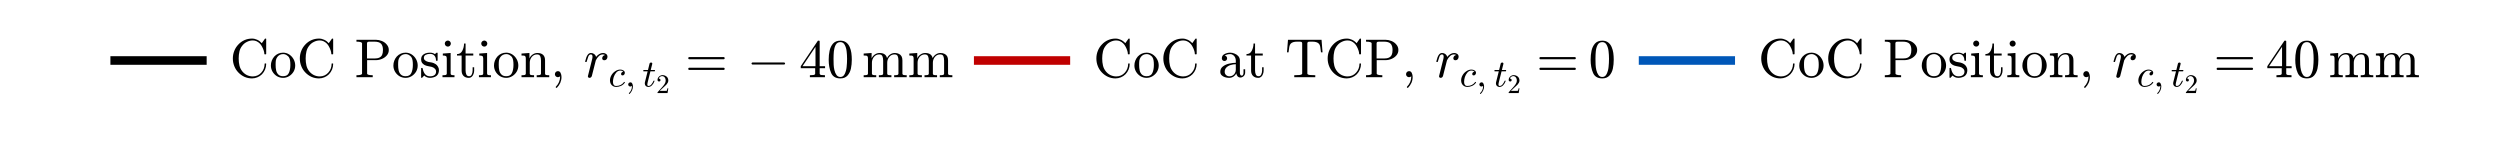
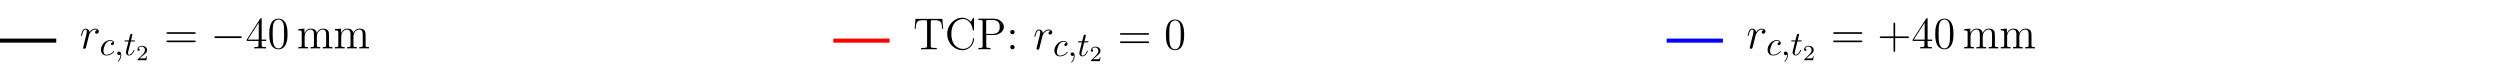
- <svg xmlns="http://www.w3.org/2000/svg" xmlns:xlink="http://www.w3.org/1999/xlink" width="355pt" height="21.4pt" viewBox="0 0 355 21.4">
+ <svg xmlns="http://www.w3.org/2000/svg" xmlns:xlink="http://www.w3.org/1999/xlink" width="799.991" height="26" viewBox="0 0 799.991 26">
  <defs>
    <g>
      <g id="glyph-0-0">
-         <path d="M 1.781 -0.828 C 1.957 -0.609 2.176 -0.43 2.438 -0.297 C 2.707 -0.172 2.984 -0.109 3.266 -0.109 C 3.504 -0.109 3.727 -0.156 3.938 -0.25 C 4.145 -0.344 4.32 -0.473 4.469 -0.641 C 4.625 -0.805 4.742 -1 4.828 -1.219 C 4.91 -1.438 4.953 -1.664 4.953 -1.906 C 4.953 -1.938 4.973 -1.953 5.016 -1.953 L 5.109 -1.953 C 5.148 -1.953 5.172 -1.93 5.172 -1.891 C 5.172 -1.617 5.117 -1.352 5.016 -1.094 C 4.91 -0.844 4.766 -0.617 4.578 -0.422 C 4.391 -0.234 4.172 -0.086 3.922 0.016 C 3.672 0.117 3.414 0.172 3.156 0.172 C 2.781 0.172 2.426 0.098 2.094 -0.047 C 1.758 -0.203 1.469 -0.41 1.219 -0.672 C 0.969 -0.93 0.773 -1.234 0.641 -1.578 C 0.504 -1.922 0.438 -2.281 0.438 -2.656 C 0.438 -3.031 0.504 -3.391 0.641 -3.734 C 0.773 -4.078 0.969 -4.379 1.219 -4.641 C 1.469 -4.91 1.758 -5.117 2.094 -5.266 C 2.426 -5.41 2.781 -5.484 3.156 -5.484 C 3.414 -5.484 3.664 -5.426 3.906 -5.312 C 4.156 -5.195 4.367 -5.035 4.547 -4.828 L 5 -5.469 C 5.031 -5.477 5.051 -5.484 5.062 -5.484 L 5.109 -5.484 C 5.129 -5.484 5.145 -5.477 5.156 -5.469 C 5.164 -5.457 5.172 -5.441 5.172 -5.422 L 5.172 -3.328 C 5.172 -3.273 5.148 -3.25 5.109 -3.25 L 4.969 -3.25 C 4.926 -3.25 4.906 -3.273 4.906 -3.328 C 4.906 -3.473 4.875 -3.633 4.812 -3.812 C 4.75 -4 4.672 -4.176 4.578 -4.344 C 4.492 -4.508 4.391 -4.656 4.266 -4.781 C 3.973 -5.07 3.641 -5.219 3.266 -5.219 C 2.973 -5.219 2.695 -5.148 2.438 -5.016 C 2.176 -4.891 1.957 -4.711 1.781 -4.484 C 1.582 -4.242 1.445 -3.969 1.375 -3.656 C 1.301 -3.344 1.266 -3.008 1.266 -2.656 C 1.266 -2.301 1.301 -1.969 1.375 -1.656 C 1.445 -1.352 1.582 -1.078 1.781 -0.828 Z M 1.781 -0.828 " />
-       </g>
-       <g id="glyph-0-1">
-         <path d="M 1.953 0.094 C 1.641 0.094 1.348 0.016 1.078 -0.141 C 0.816 -0.305 0.609 -0.52 0.453 -0.781 C 0.297 -1.051 0.219 -1.344 0.219 -1.656 C 0.219 -1.895 0.258 -2.125 0.344 -2.344 C 0.426 -2.562 0.547 -2.758 0.703 -2.938 C 0.867 -3.113 1.055 -3.25 1.266 -3.344 C 1.473 -3.438 1.703 -3.484 1.953 -3.484 C 2.266 -3.484 2.551 -3.398 2.812 -3.234 C 3.07 -3.066 3.281 -2.844 3.438 -2.562 C 3.594 -2.281 3.672 -1.977 3.672 -1.656 C 3.672 -1.344 3.594 -1.051 3.438 -0.781 C 3.281 -0.52 3.066 -0.305 2.797 -0.141 C 2.535 0.016 2.254 0.094 1.953 0.094 Z M 1.953 -0.141 C 2.359 -0.141 2.629 -0.289 2.766 -0.594 C 2.91 -0.895 2.984 -1.281 2.984 -1.75 C 2.984 -2.008 2.969 -2.223 2.938 -2.391 C 2.914 -2.555 2.859 -2.711 2.766 -2.859 C 2.703 -2.941 2.625 -3.016 2.531 -3.078 C 2.445 -3.148 2.352 -3.203 2.25 -3.234 C 2.156 -3.266 2.055 -3.281 1.953 -3.281 C 1.785 -3.281 1.629 -3.242 1.484 -3.172 C 1.336 -3.098 1.219 -2.992 1.125 -2.859 C 1.02 -2.711 0.953 -2.551 0.922 -2.375 C 0.898 -2.195 0.891 -1.988 0.891 -1.75 C 0.891 -1.457 0.914 -1.191 0.969 -0.953 C 1.02 -0.723 1.125 -0.531 1.281 -0.375 C 1.438 -0.219 1.66 -0.141 1.953 -0.141 Z M 1.953 -0.141 " />
-       </g>
-       <g id="glyph-0-2">
- </g>
-       <g id="glyph-0-3">
-         <path d="M 0.266 0 L 0.266 -0.281 C 0.797 -0.281 1.062 -0.359 1.062 -0.516 L 1.062 -4.797 C 1.062 -4.961 0.797 -5.047 0.266 -5.047 L 0.266 -5.312 L 3.031 -5.312 C 3.312 -5.312 3.594 -5.254 3.875 -5.141 C 4.164 -5.023 4.398 -4.852 4.578 -4.625 C 4.766 -4.406 4.859 -4.148 4.859 -3.859 C 4.859 -3.566 4.766 -3.312 4.578 -3.094 C 4.391 -2.875 4.156 -2.707 3.875 -2.594 C 3.594 -2.477 3.312 -2.422 3.031 -2.422 L 1.781 -2.422 L 1.781 -0.516 C 1.781 -0.359 2.047 -0.281 2.578 -0.281 L 2.578 0 Z M 1.766 -2.656 L 2.812 -2.656 C 3.102 -2.656 3.336 -2.695 3.516 -2.781 C 3.691 -2.863 3.82 -2.988 3.906 -3.156 C 3.988 -3.332 4.031 -3.566 4.031 -3.859 C 4.031 -4.273 3.938 -4.578 3.75 -4.766 C 3.562 -4.953 3.25 -5.047 2.812 -5.047 L 2.156 -5.047 C 2.062 -5.047 1.988 -5.039 1.938 -5.031 C 1.883 -5.02 1.844 -4.992 1.812 -4.953 C 1.781 -4.922 1.766 -4.867 1.766 -4.797 Z M 1.766 -2.656 " />
-       </g>
-       <g id="glyph-0-4">
-         <path d="M 0.266 0.016 L 0.266 -1.25 C 0.266 -1.289 0.285 -1.312 0.328 -1.312 L 0.422 -1.312 C 0.453 -1.312 0.473 -1.289 0.484 -1.25 C 0.629 -0.5 0.977 -0.125 1.531 -0.125 C 1.781 -0.125 1.984 -0.176 2.141 -0.281 C 2.305 -0.395 2.391 -0.566 2.391 -0.797 C 2.391 -0.961 2.328 -1.102 2.203 -1.219 C 2.078 -1.344 1.926 -1.426 1.75 -1.469 L 1.219 -1.578 C 1.051 -1.609 0.895 -1.66 0.75 -1.734 C 0.602 -1.816 0.484 -1.922 0.391 -2.047 C 0.305 -2.18 0.266 -2.336 0.266 -2.516 C 0.266 -2.742 0.32 -2.93 0.438 -3.078 C 0.562 -3.223 0.719 -3.328 0.906 -3.391 C 1.102 -3.453 1.312 -3.484 1.531 -3.484 C 1.801 -3.484 2.031 -3.414 2.219 -3.281 L 2.453 -3.469 C 2.453 -3.477 2.461 -3.484 2.484 -3.484 L 2.547 -3.484 C 2.555 -3.484 2.566 -3.477 2.578 -3.469 C 2.598 -3.457 2.609 -3.441 2.609 -3.422 L 2.609 -2.406 C 2.609 -2.352 2.586 -2.328 2.547 -2.328 L 2.453 -2.328 C 2.398 -2.328 2.375 -2.352 2.375 -2.406 C 2.375 -2.676 2.301 -2.895 2.156 -3.062 C 2.008 -3.227 1.801 -3.312 1.531 -3.312 C 1.289 -3.312 1.082 -3.266 0.906 -3.172 C 0.738 -3.086 0.656 -2.941 0.656 -2.734 C 0.656 -2.586 0.719 -2.469 0.844 -2.375 C 0.969 -2.281 1.113 -2.211 1.281 -2.172 L 1.812 -2.078 C 1.988 -2.035 2.148 -1.969 2.297 -1.875 C 2.453 -1.781 2.57 -1.656 2.656 -1.5 C 2.75 -1.352 2.797 -1.191 2.797 -1.016 C 2.797 -0.828 2.766 -0.66 2.703 -0.516 C 2.641 -0.379 2.551 -0.266 2.438 -0.172 C 2.32 -0.086 2.188 -0.023 2.031 0.016 C 1.875 0.066 1.707 0.094 1.531 0.094 C 1.207 0.094 0.93 -0.016 0.703 -0.234 L 0.422 0.062 C 0.422 0.082 0.406 0.094 0.375 0.094 L 0.328 0.094 C 0.285 0.094 0.266 0.066 0.266 0.016 Z M 0.266 0.016 " />
-       </g>
-       <g id="glyph-0-5">
-         <path d="M 0.234 0 L 0.234 -0.281 C 0.41 -0.281 0.555 -0.289 0.672 -0.312 C 0.785 -0.344 0.844 -0.41 0.844 -0.516 L 0.844 -2.641 C 0.844 -2.836 0.801 -2.957 0.719 -3 C 0.645 -3.051 0.5 -3.078 0.281 -3.078 L 0.281 -3.359 L 1.391 -3.438 L 1.391 -0.516 C 1.391 -0.41 1.438 -0.344 1.531 -0.312 C 1.633 -0.289 1.77 -0.281 1.938 -0.281 L 1.938 0 Z M 0.562 -4.781 C 0.562 -4.895 0.602 -4.992 0.688 -5.078 C 0.781 -5.16 0.883 -5.203 1 -5.203 C 1.07 -5.203 1.141 -5.18 1.203 -5.141 C 1.273 -5.109 1.328 -5.055 1.359 -4.984 C 1.398 -4.922 1.422 -4.852 1.422 -4.781 C 1.422 -4.664 1.379 -4.562 1.297 -4.469 C 1.211 -4.383 1.113 -4.344 1 -4.344 C 0.883 -4.344 0.781 -4.383 0.688 -4.469 C 0.602 -4.562 0.562 -4.664 0.562 -4.781 Z M 0.562 -4.781 " />
-       </g>
-       <g id="glyph-0-6">
-         <path d="M 0.797 -0.938 L 0.797 -3.078 L 0.141 -3.078 L 0.141 -3.281 C 0.484 -3.281 0.734 -3.438 0.891 -3.75 C 1.055 -4.07 1.141 -4.414 1.141 -4.781 L 1.359 -4.781 L 1.359 -3.359 L 2.453 -3.359 L 2.453 -3.078 L 1.359 -3.078 L 1.359 -0.953 C 1.359 -0.734 1.395 -0.539 1.469 -0.375 C 1.539 -0.219 1.672 -0.141 1.859 -0.141 C 2.035 -0.141 2.16 -0.223 2.234 -0.391 C 2.316 -0.566 2.359 -0.754 2.359 -0.953 L 2.359 -1.406 L 2.578 -1.406 L 2.578 -0.938 C 2.578 -0.77 2.547 -0.609 2.484 -0.453 C 2.43 -0.297 2.348 -0.164 2.234 -0.062 C 2.117 0.039 1.977 0.094 1.812 0.094 C 1.5 0.094 1.25 0 1.062 -0.188 C 0.883 -0.375 0.797 -0.625 0.797 -0.938 Z M 0.797 -0.938 " />
-       </g>
-       <g id="glyph-0-7">
-         <path d="M 0.234 0 L 0.234 -0.281 C 0.41 -0.281 0.555 -0.289 0.672 -0.312 C 0.785 -0.344 0.844 -0.41 0.844 -0.516 L 0.844 -2.641 C 0.844 -2.785 0.82 -2.891 0.781 -2.953 C 0.738 -3.016 0.676 -3.051 0.594 -3.062 C 0.52 -3.07 0.398 -3.078 0.234 -3.078 L 0.234 -3.359 L 1.359 -3.438 L 1.359 -2.672 C 1.461 -2.898 1.613 -3.082 1.812 -3.219 C 2.02 -3.363 2.242 -3.438 2.484 -3.438 C 2.848 -3.438 3.117 -3.348 3.297 -3.172 C 3.484 -3.004 3.578 -2.742 3.578 -2.391 L 3.578 -0.516 C 3.578 -0.41 3.629 -0.344 3.734 -0.312 C 3.848 -0.289 3.992 -0.281 4.172 -0.281 L 4.172 0 L 2.391 0 L 2.391 -0.281 C 2.566 -0.281 2.711 -0.289 2.828 -0.312 C 2.941 -0.344 3 -0.41 3 -0.516 L 3 -2.359 C 3 -2.617 2.961 -2.828 2.891 -2.984 C 2.816 -3.148 2.664 -3.234 2.438 -3.234 C 2.133 -3.234 1.883 -3.113 1.688 -2.875 C 1.5 -2.633 1.406 -2.363 1.406 -2.062 L 1.406 -0.516 C 1.406 -0.41 1.461 -0.344 1.578 -0.312 C 1.691 -0.289 1.836 -0.281 2.016 -0.281 L 2.016 0 Z M 0.234 0 " />
-       </g>
-       <g id="glyph-0-8">
-         <path d="M 0.766 1.406 C 0.766 1.383 0.773 1.363 0.797 1.344 C 0.984 1.156 1.129 0.941 1.234 0.703 C 1.336 0.473 1.391 0.227 1.391 -0.031 L 1.391 -0.125 C 1.305 -0.039 1.203 0 1.078 0 C 0.961 0 0.863 -0.039 0.781 -0.125 C 0.695 -0.207 0.656 -0.305 0.656 -0.422 C 0.656 -0.547 0.695 -0.648 0.781 -0.734 C 0.863 -0.816 0.961 -0.859 1.078 -0.859 C 1.266 -0.859 1.395 -0.77 1.469 -0.594 C 1.551 -0.426 1.594 -0.238 1.594 -0.031 C 1.594 0.258 1.535 0.535 1.422 0.797 C 1.305 1.055 1.145 1.289 0.938 1.5 C 0.914 1.508 0.898 1.516 0.891 1.516 C 0.859 1.516 0.828 1.5 0.797 1.469 C 0.773 1.445 0.766 1.426 0.766 1.406 Z M 0.766 1.406 " />
-       </g>
-       <g id="glyph-0-9">
-         <path d="M 0.578 -1.031 C 0.535 -1.031 0.5 -1.047 0.469 -1.078 C 0.445 -1.109 0.438 -1.145 0.438 -1.188 C 0.438 -1.227 0.445 -1.266 0.469 -1.297 C 0.5 -1.328 0.535 -1.344 0.578 -1.344 L 5.469 -1.344 C 5.508 -1.344 5.539 -1.328 5.562 -1.297 C 5.594 -1.266 5.609 -1.227 5.609 -1.188 C 5.609 -1.145 5.594 -1.109 5.562 -1.078 C 5.539 -1.047 5.508 -1.031 5.469 -1.031 Z M 0.578 -2.547 C 0.535 -2.547 0.5 -2.562 0.469 -2.594 C 0.445 -2.625 0.438 -2.66 0.438 -2.703 C 0.438 -2.742 0.445 -2.781 0.469 -2.812 C 0.5 -2.844 0.535 -2.859 0.578 -2.859 L 5.469 -2.859 C 5.508 -2.859 5.539 -2.844 5.562 -2.812 C 5.594 -2.781 5.609 -2.742 5.609 -2.703 C 5.609 -2.66 5.594 -2.625 5.562 -2.594 C 5.539 -2.562 5.508 -2.547 5.469 -2.547 Z M 0.578 -2.547 " />
-       </g>
-       <g id="glyph-0-10">
-         <path d="M 0.219 -1.281 L 0.219 -1.562 L 2.625 -5.141 C 2.633 -5.172 2.66 -5.188 2.703 -5.188 L 2.812 -5.188 C 2.875 -5.188 2.906 -5.156 2.906 -5.094 L 2.906 -1.562 L 3.672 -1.562 L 3.672 -1.281 L 2.906 -1.281 L 2.906 -0.516 C 2.906 -0.41 2.977 -0.344 3.125 -0.312 C 3.281 -0.289 3.457 -0.281 3.656 -0.281 L 3.656 0 L 1.516 0 L 1.516 -0.281 C 1.711 -0.281 1.883 -0.289 2.031 -0.312 C 2.188 -0.344 2.266 -0.41 2.266 -0.516 L 2.266 -1.281 Z M 0.469 -1.562 L 2.312 -1.562 L 2.312 -4.312 Z M 0.469 -1.562 " />
-       </g>
-       <g id="glyph-0-11">
-         <path d="M 1.953 0.172 C 1.305 0.172 0.867 -0.086 0.641 -0.609 C 0.41 -1.129 0.297 -1.754 0.297 -2.484 C 0.297 -2.93 0.336 -3.352 0.422 -3.75 C 0.504 -4.145 0.664 -4.484 0.906 -4.766 C 1.156 -5.047 1.504 -5.188 1.953 -5.188 C 2.285 -5.188 2.562 -5.102 2.781 -4.938 C 3 -4.77 3.164 -4.551 3.281 -4.281 C 3.395 -4.02 3.473 -3.738 3.516 -3.438 C 3.555 -3.133 3.578 -2.816 3.578 -2.484 C 3.578 -2.035 3.535 -1.613 3.453 -1.219 C 3.367 -0.832 3.207 -0.504 2.969 -0.234 C 2.727 0.035 2.391 0.172 1.953 0.172 Z M 1.953 -0.031 C 2.234 -0.031 2.441 -0.176 2.578 -0.469 C 2.723 -0.77 2.812 -1.098 2.844 -1.453 C 2.883 -1.816 2.906 -2.203 2.906 -2.609 C 2.906 -2.992 2.883 -3.348 2.844 -3.672 C 2.812 -4.004 2.723 -4.305 2.578 -4.578 C 2.441 -4.848 2.234 -4.984 1.953 -4.984 C 1.648 -4.984 1.426 -4.848 1.281 -4.578 C 1.145 -4.305 1.062 -4.004 1.031 -3.672 C 1 -3.348 0.984 -2.992 0.984 -2.609 C 0.984 -2.316 0.988 -2.039 1 -1.781 C 1.008 -1.531 1.047 -1.27 1.109 -1 C 1.172 -0.727 1.27 -0.5 1.406 -0.312 C 1.539 -0.125 1.723 -0.031 1.953 -0.031 Z M 1.953 -0.031 " />
-       </g>
-       <g id="glyph-0-12">
-         <path d="M 0.234 0 L 0.234 -0.281 C 0.41 -0.281 0.555 -0.289 0.672 -0.312 C 0.785 -0.344 0.844 -0.41 0.844 -0.516 L 0.844 -2.641 C 0.844 -2.785 0.82 -2.891 0.781 -2.953 C 0.738 -3.016 0.676 -3.051 0.594 -3.062 C 0.52 -3.07 0.398 -3.078 0.234 -3.078 L 0.234 -3.359 L 1.359 -3.438 L 1.359 -2.672 C 1.461 -2.898 1.613 -3.082 1.812 -3.219 C 2.02 -3.363 2.242 -3.438 2.484 -3.438 C 3.086 -3.438 3.441 -3.191 3.547 -2.703 C 3.648 -2.922 3.801 -3.098 4 -3.234 C 4.195 -3.367 4.414 -3.438 4.656 -3.438 C 4.883 -3.438 5.078 -3.395 5.234 -3.312 C 5.398 -3.238 5.523 -3.125 5.609 -2.969 C 5.691 -2.82 5.734 -2.629 5.734 -2.391 L 5.734 -0.516 C 5.734 -0.41 5.789 -0.344 5.906 -0.312 C 6.02 -0.289 6.164 -0.281 6.344 -0.281 L 6.344 0 L 4.562 0 L 4.562 -0.281 C 4.738 -0.281 4.883 -0.289 5 -0.312 C 5.113 -0.344 5.172 -0.41 5.172 -0.516 L 5.172 -2.359 C 5.172 -2.629 5.133 -2.844 5.062 -3 C 4.988 -3.156 4.836 -3.234 4.609 -3.234 C 4.305 -3.234 4.055 -3.113 3.859 -2.875 C 3.672 -2.633 3.578 -2.363 3.578 -2.062 L 3.578 -0.516 C 3.578 -0.41 3.629 -0.344 3.734 -0.312 C 3.848 -0.289 3.992 -0.281 4.172 -0.281 L 4.172 0 L 2.391 0 L 2.391 -0.281 C 2.566 -0.281 2.711 -0.289 2.828 -0.312 C 2.941 -0.344 3 -0.41 3 -0.516 L 3 -2.359 C 3 -2.617 2.961 -2.828 2.891 -2.984 C 2.816 -3.148 2.664 -3.234 2.438 -3.234 C 2.133 -3.234 1.883 -3.113 1.688 -2.875 C 1.5 -2.633 1.406 -2.363 1.406 -2.062 L 1.406 -0.516 C 1.406 -0.41 1.461 -0.344 1.578 -0.312 C 1.691 -0.289 1.836 -0.281 2.016 -0.281 L 2.016 0 Z M 0.234 0 " />
-       </g>
-       <g id="glyph-0-13">
-         <path d="M 0.312 -0.766 C 0.312 -1.078 0.43 -1.328 0.672 -1.516 C 0.922 -1.711 1.211 -1.848 1.547 -1.922 C 1.891 -2.004 2.211 -2.047 2.516 -2.047 L 2.516 -2.359 C 2.516 -2.516 2.484 -2.66 2.422 -2.797 C 2.359 -2.941 2.266 -3.055 2.141 -3.141 C 2.016 -3.234 1.879 -3.281 1.734 -3.281 C 1.391 -3.281 1.125 -3.203 0.938 -3.047 C 1.039 -3.047 1.125 -3.008 1.188 -2.938 C 1.25 -2.863 1.281 -2.773 1.281 -2.672 C 1.281 -2.566 1.242 -2.477 1.172 -2.406 C 1.098 -2.332 1.008 -2.297 0.906 -2.297 C 0.801 -2.297 0.711 -2.332 0.641 -2.406 C 0.566 -2.477 0.531 -2.566 0.531 -2.672 C 0.531 -2.953 0.656 -3.156 0.906 -3.281 C 1.156 -3.414 1.43 -3.484 1.734 -3.484 C 1.941 -3.484 2.148 -3.438 2.359 -3.344 C 2.578 -3.258 2.754 -3.133 2.891 -2.969 C 3.023 -2.801 3.094 -2.602 3.094 -2.375 L 3.094 -0.625 C 3.094 -0.531 3.113 -0.438 3.156 -0.344 C 3.195 -0.258 3.266 -0.219 3.359 -0.219 C 3.441 -0.219 3.504 -0.258 3.547 -0.344 C 3.586 -0.438 3.609 -0.531 3.609 -0.625 L 3.609 -1.125 L 3.844 -1.125 L 3.844 -0.625 C 3.844 -0.508 3.812 -0.398 3.75 -0.297 C 3.688 -0.191 3.602 -0.109 3.5 -0.047 C 3.395 0.016 3.285 0.047 3.172 0.047 C 3.016 0.047 2.879 -0.008 2.766 -0.125 C 2.66 -0.25 2.602 -0.391 2.594 -0.547 C 2.5 -0.359 2.359 -0.203 2.172 -0.078 C 1.984 0.035 1.781 0.094 1.562 0.094 C 1.363 0.094 1.164 0.062 0.969 0 C 0.781 -0.062 0.625 -0.156 0.5 -0.281 C 0.375 -0.406 0.312 -0.566 0.312 -0.766 Z M 0.938 -0.766 C 0.938 -0.578 1.004 -0.422 1.141 -0.297 C 1.273 -0.18 1.438 -0.125 1.625 -0.125 C 1.789 -0.125 1.941 -0.164 2.078 -0.25 C 2.211 -0.332 2.316 -0.441 2.391 -0.578 C 2.473 -0.723 2.516 -0.879 2.516 -1.047 L 2.516 -1.844 C 2.285 -1.844 2.047 -1.805 1.797 -1.734 C 1.547 -1.66 1.336 -1.539 1.172 -1.375 C 1.016 -1.207 0.938 -1.004 0.938 -0.766 Z M 0.938 -0.766 " />
-       </g>
-       <g id="glyph-0-14">
-         <path d="M 1.312 0 L 1.312 -0.281 C 1.57 -0.281 1.82 -0.289 2.062 -0.312 C 2.312 -0.344 2.438 -0.41 2.438 -0.516 L 2.438 -4.797 C 2.438 -4.91 2.406 -4.977 2.344 -5 C 2.281 -5.031 2.18 -5.047 2.047 -5.047 L 1.719 -5.047 C 1.289 -5.047 0.988 -4.953 0.812 -4.766 C 0.719 -4.672 0.648 -4.52 0.609 -4.312 C 0.566 -4.102 0.531 -3.844 0.5 -3.531 L 0.281 -3.531 L 0.422 -5.312 L 5.188 -5.312 L 5.328 -3.531 L 5.109 -3.531 C 5.078 -3.863 5.039 -4.129 5 -4.328 C 4.969 -4.523 4.898 -4.672 4.797 -4.766 C 4.617 -4.953 4.316 -5.047 3.891 -5.047 L 3.562 -5.047 C 3.469 -5.047 3.395 -5.039 3.344 -5.031 C 3.289 -5.02 3.25 -4.992 3.219 -4.953 C 3.188 -4.922 3.172 -4.867 3.172 -4.797 L 3.172 -0.516 C 3.172 -0.41 3.289 -0.344 3.531 -0.312 C 3.781 -0.289 4.035 -0.281 4.297 -0.281 L 4.297 0 Z M 1.312 0 " />
+         <path d="M 5.578 -5.859 C 5.141 -5.781 4.906 -5.469 4.906 -5.156 C 4.906 -4.812 5.172 -4.688 5.375 -4.688 C 5.781 -4.688 6.109 -5.031 6.109 -5.469 C 6.109 -5.922 5.672 -6.328 4.953 -6.328 C 4.375 -6.328 3.719 -6.062 3.109 -5.188 C 3.016 -5.953 2.438 -6.328 1.859 -6.328 C 1.312 -6.328 1.016 -5.891 0.844 -5.578 C 0.609 -5.062 0.391 -4.203 0.391 -4.125 C 0.391 -4.078 0.438 -4 0.547 -4 C 0.656 -4 0.672 -4.016 0.766 -4.344 C 0.969 -5.203 1.25 -6.031 1.828 -6.031 C 2.172 -6.031 2.266 -5.797 2.266 -5.375 C 2.266 -5.062 2.125 -4.5 2.016 -4.062 L 1.625 -2.516 C 1.562 -2.234 1.406 -1.594 1.328 -1.328 C 1.234 -0.969 1.078 -0.281 1.078 -0.219 C 1.078 -0.016 1.234 0.141 1.453 0.141 C 1.609 0.141 1.875 0.047 1.969 -0.25 C 2.016 -0.359 2.531 -2.531 2.625 -2.859 C 2.703 -3.172 2.781 -3.469 2.859 -3.781 C 2.906 -3.984 2.969 -4.219 3.016 -4.406 C 3.062 -4.531 3.438 -5.234 3.797 -5.547 C 3.969 -5.703 4.344 -6.031 4.938 -6.031 C 5.156 -6.031 5.391 -6 5.578 -5.859 Z M 5.578 -5.859 " />
      </g>
      <g id="glyph-1-0">
-         <path d="M 0.594 -0.141 C 0.594 -0.16 0.598 -0.18 0.609 -0.203 L 1.188 -2.516 C 1.227 -2.66 1.25 -2.789 1.25 -2.906 C 1.25 -3.125 1.172 -3.234 1.016 -3.234 C 0.859 -3.234 0.738 -3.133 0.656 -2.938 C 0.582 -2.75 0.504 -2.508 0.422 -2.219 C 0.422 -2.195 0.414 -2.18 0.406 -2.172 C 0.395 -2.16 0.379 -2.156 0.359 -2.156 L 0.281 -2.156 C 0.258 -2.156 0.238 -2.164 0.219 -2.188 C 0.207 -2.207 0.203 -2.223 0.203 -2.234 C 0.266 -2.461 0.32 -2.656 0.375 -2.812 C 0.426 -2.969 0.504 -3.109 0.609 -3.234 C 0.723 -3.367 0.863 -3.438 1.031 -3.438 C 1.207 -3.438 1.363 -3.383 1.5 -3.281 C 1.633 -3.176 1.719 -3.039 1.75 -2.875 C 1.883 -3.039 2.035 -3.176 2.203 -3.281 C 2.367 -3.383 2.551 -3.438 2.75 -3.438 C 2.914 -3.438 3.062 -3.391 3.188 -3.297 C 3.312 -3.203 3.375 -3.07 3.375 -2.906 C 3.375 -2.77 3.332 -2.648 3.25 -2.547 C 3.164 -2.453 3.055 -2.406 2.922 -2.406 C 2.836 -2.406 2.766 -2.43 2.703 -2.484 C 2.648 -2.535 2.625 -2.602 2.625 -2.688 C 2.625 -2.801 2.664 -2.906 2.75 -3 C 2.832 -3.094 2.93 -3.141 3.047 -3.141 C 2.961 -3.203 2.859 -3.234 2.734 -3.234 C 2.516 -3.234 2.32 -3.156 2.156 -3 C 1.988 -2.844 1.844 -2.641 1.719 -2.391 L 1.156 -0.172 C 1.133 -0.098 1.094 -0.035 1.031 0.016 C 0.977 0.066 0.91 0.094 0.828 0.094 C 0.766 0.094 0.707 0.07 0.656 0.031 C 0.613 -0.008 0.594 -0.066 0.594 -0.141 Z M 0.594 -0.141 " />
+         <path d="M 4.312 -4.141 C 4.141 -4.141 3.984 -4.141 3.844 -3.984 C 3.672 -3.828 3.641 -3.641 3.641 -3.562 C 3.641 -3.297 3.844 -3.188 4.047 -3.188 C 4.359 -3.188 4.656 -3.453 4.656 -3.875 C 4.656 -4.422 4.141 -4.828 3.375 -4.828 C 1.891 -4.828 0.453 -3.266 0.453 -1.719 C 0.453 -0.734 1.078 0.125 2.219 0.125 C 3.781 0.125 4.688 -1.031 4.688 -1.172 C 4.688 -1.234 4.625 -1.312 4.562 -1.312 C 4.5 -1.312 4.484 -1.281 4.422 -1.203 C 3.562 -0.125 2.359 -0.125 2.234 -0.125 C 1.547 -0.125 1.25 -0.656 1.25 -1.312 C 1.25 -1.75 1.469 -2.812 1.844 -3.484 C 2.188 -4.109 2.781 -4.578 3.375 -4.578 C 3.75 -4.578 4.172 -4.438 4.312 -4.141 Z M 4.312 -4.141 " />
+       </g>
+       <g id="glyph-1-1">
+         <path d="M 2.219 -0.016 C 2.219 -0.734 1.938 -1.156 1.516 -1.156 C 1.156 -1.156 0.938 -0.891 0.938 -0.578 C 0.938 -0.281 1.156 0 1.516 0 C 1.641 0 1.781 -0.047 1.891 -0.141 C 1.938 -0.156 1.938 -0.172 1.953 -0.172 C 1.969 -0.172 1.969 -0.156 1.969 -0.016 C 1.969 0.797 1.594 1.453 1.234 1.812 C 1.109 1.938 1.109 1.953 1.109 1.984 C 1.109 2.062 1.172 2.109 1.219 2.109 C 1.344 2.109 2.219 1.266 2.219 -0.016 Z M 2.219 -0.016 " />
+       </g>
+       <g id="glyph-1-2">
+         <path d="M 2.25 -4.359 L 3.266 -4.359 C 3.484 -4.359 3.594 -4.359 3.594 -4.578 C 3.594 -4.703 3.484 -4.703 3.297 -4.703 L 2.328 -4.703 C 2.719 -6.25 2.781 -6.469 2.781 -6.531 C 2.781 -6.719 2.656 -6.828 2.469 -6.828 C 2.438 -6.828 2.125 -6.812 2.031 -6.438 L 1.609 -4.703 L 0.578 -4.703 C 0.359 -4.703 0.25 -4.703 0.25 -4.5 C 0.25 -4.359 0.344 -4.359 0.562 -4.359 L 1.516 -4.359 C 0.734 -1.266 0.688 -1.078 0.688 -0.891 C 0.688 -0.297 1.094 0.125 1.688 0.125 C 2.797 0.125 3.422 -1.469 3.422 -1.562 C 3.422 -1.672 3.344 -1.672 3.297 -1.672 C 3.203 -1.672 3.188 -1.641 3.125 -1.516 C 2.656 -0.375 2.078 -0.125 1.719 -0.125 C 1.484 -0.125 1.375 -0.266 1.375 -0.625 C 1.375 -0.891 1.391 -0.953 1.438 -1.141 Z M 2.25 -4.359 " />
      </g>
      <g id="glyph-2-0">
-         <path d="M 0.641 -0.656 C 0.641 -0.488 0.676 -0.348 0.75 -0.234 C 0.832 -0.129 0.953 -0.078 1.109 -0.078 C 1.328 -0.078 1.535 -0.125 1.734 -0.219 C 1.93 -0.32 2.094 -0.461 2.219 -0.641 C 2.227 -0.648 2.242 -0.656 2.266 -0.656 C 2.285 -0.656 2.301 -0.645 2.312 -0.625 C 2.332 -0.602 2.344 -0.586 2.344 -0.578 C 2.344 -0.555 2.336 -0.547 2.328 -0.547 C 2.203 -0.359 2.023 -0.207 1.797 -0.094 C 1.566 0.008 1.332 0.062 1.094 0.062 C 0.926 0.062 0.773 0.02 0.641 -0.062 C 0.504 -0.145 0.398 -0.254 0.328 -0.391 C 0.254 -0.535 0.219 -0.691 0.219 -0.859 C 0.219 -1.109 0.285 -1.352 0.422 -1.594 C 0.555 -1.832 0.738 -2.023 0.969 -2.172 C 1.195 -2.328 1.438 -2.406 1.688 -2.406 C 1.852 -2.406 2 -2.363 2.125 -2.281 C 2.258 -2.207 2.328 -2.094 2.328 -1.938 C 2.328 -1.844 2.297 -1.758 2.234 -1.688 C 2.18 -1.613 2.102 -1.578 2 -1.578 C 1.945 -1.578 1.898 -1.594 1.859 -1.625 C 1.816 -1.664 1.797 -1.719 1.797 -1.781 C 1.797 -1.863 1.828 -1.938 1.891 -2 C 1.953 -2.062 2.023 -2.094 2.109 -2.094 C 2.066 -2.156 2.004 -2.195 1.922 -2.219 C 1.848 -2.25 1.77 -2.266 1.688 -2.266 C 1.469 -2.266 1.273 -2.172 1.109 -1.984 C 0.953 -1.805 0.832 -1.594 0.75 -1.344 C 0.676 -1.094 0.641 -0.863 0.641 -0.656 Z M 0.641 -0.656 " />
-       </g>
-       <g id="glyph-2-1">
-         <path d="M 0.547 0.984 C 0.547 0.961 0.551 0.945 0.562 0.938 C 0.695 0.812 0.801 0.664 0.875 0.5 C 0.945 0.332 0.984 0.16 0.984 -0.016 L 0.984 -0.094 C 0.922 -0.031 0.848 0 0.766 0 C 0.68 0 0.609 -0.023 0.547 -0.078 C 0.484 -0.141 0.453 -0.211 0.453 -0.297 C 0.453 -0.379 0.484 -0.445 0.547 -0.5 C 0.609 -0.562 0.68 -0.594 0.766 -0.594 C 0.891 -0.594 0.977 -0.531 1.031 -0.406 C 1.094 -0.289 1.125 -0.16 1.125 -0.016 C 1.125 0.18 1.082 0.367 1 0.547 C 0.914 0.734 0.801 0.898 0.656 1.047 C 0.645 1.055 0.633 1.062 0.625 1.062 C 0.602 1.062 0.582 1.051 0.562 1.031 C 0.551 1.02 0.547 1.004 0.547 0.984 Z M 0.547 0.984 " />
-       </g>
-       <g id="glyph-2-2">
-         <path d="M 0.344 -0.438 C 0.344 -0.488 0.348 -0.539 0.359 -0.594 L 0.75 -2.156 L 0.172 -2.156 C 0.141 -2.156 0.125 -2.18 0.125 -2.234 C 0.133 -2.305 0.156 -2.344 0.188 -2.344 L 0.797 -2.344 L 1.016 -3.234 C 1.023 -3.285 1.051 -3.328 1.094 -3.359 C 1.133 -3.391 1.188 -3.406 1.25 -3.406 C 1.289 -3.406 1.328 -3.391 1.359 -3.359 C 1.391 -3.336 1.406 -3.305 1.406 -3.266 C 1.406 -3.254 1.406 -3.242 1.406 -3.234 C 1.406 -3.234 1.406 -3.227 1.406 -3.219 L 1.188 -2.344 L 1.75 -2.344 C 1.781 -2.344 1.797 -2.32 1.797 -2.281 C 1.797 -2.27 1.789 -2.254 1.781 -2.234 C 1.781 -2.211 1.773 -2.191 1.766 -2.172 C 1.754 -2.16 1.742 -2.156 1.734 -2.156 L 1.141 -2.156 L 0.75 -0.578 C 0.719 -0.473 0.703 -0.383 0.703 -0.312 C 0.703 -0.156 0.754 -0.078 0.859 -0.078 C 1.023 -0.078 1.164 -0.148 1.281 -0.297 C 1.406 -0.453 1.504 -0.617 1.578 -0.797 C 1.586 -0.816 1.598 -0.828 1.609 -0.828 L 1.688 -0.828 C 1.695 -0.828 1.707 -0.82 1.719 -0.812 C 1.727 -0.801 1.734 -0.789 1.734 -0.781 C 1.734 -0.781 1.727 -0.773 1.719 -0.766 C 1.645 -0.547 1.531 -0.352 1.375 -0.188 C 1.219 -0.02 1.039 0.062 0.844 0.062 C 0.707 0.062 0.586 0.016 0.484 -0.078 C 0.391 -0.172 0.344 -0.289 0.344 -0.438 Z M 0.344 -0.438 " />
+         <path d="M 3.516 -1.266 L 3.281 -1.266 C 3.266 -1.109 3.188 -0.703 3.094 -0.641 C 3.047 -0.594 2.516 -0.594 2.406 -0.594 L 1.125 -0.594 C 1.859 -1.234 2.109 -1.438 2.516 -1.766 C 3.031 -2.172 3.516 -2.609 3.516 -3.266 C 3.516 -4.109 2.781 -4.625 1.891 -4.625 C 1.031 -4.625 0.438 -4.016 0.438 -3.375 C 0.438 -3.031 0.734 -2.984 0.812 -2.984 C 0.969 -2.984 1.172 -3.109 1.172 -3.359 C 1.172 -3.484 1.125 -3.734 0.766 -3.734 C 0.984 -4.219 1.453 -4.375 1.781 -4.375 C 2.484 -4.375 2.844 -3.828 2.844 -3.266 C 2.844 -2.656 2.406 -2.188 2.188 -1.938 L 0.516 -0.266 C 0.438 -0.203 0.438 -0.188 0.438 0 L 3.312 0 Z M 3.516 -1.266 " />
      </g>
      <g id="glyph-3-0">
-         <path d="M 0.188 0 L 0.188 -0.109 C 0.188 -0.109 0.191 -0.113 0.203 -0.125 L 0.797 -0.781 C 0.879 -0.875 0.945 -0.953 1 -1.016 C 1.062 -1.086 1.117 -1.164 1.172 -1.25 C 1.223 -1.332 1.266 -1.414 1.297 -1.5 C 1.328 -1.594 1.344 -1.691 1.344 -1.797 C 1.344 -1.898 1.32 -2 1.281 -2.094 C 1.25 -2.188 1.191 -2.258 1.109 -2.312 C 1.035 -2.375 0.945 -2.406 0.844 -2.406 C 0.727 -2.406 0.625 -2.367 0.531 -2.297 C 0.445 -2.234 0.391 -2.148 0.359 -2.047 C 0.367 -2.047 0.383 -2.047 0.406 -2.047 C 0.457 -2.047 0.504 -2.023 0.547 -1.984 C 0.586 -1.953 0.609 -1.906 0.609 -1.844 C 0.609 -1.781 0.586 -1.727 0.547 -1.688 C 0.504 -1.656 0.457 -1.641 0.406 -1.641 C 0.344 -1.641 0.289 -1.66 0.25 -1.703 C 0.207 -1.742 0.188 -1.789 0.188 -1.844 C 0.188 -1.938 0.203 -2.023 0.234 -2.109 C 0.273 -2.191 0.328 -2.266 0.391 -2.328 C 0.461 -2.398 0.539 -2.453 0.625 -2.484 C 0.707 -2.523 0.801 -2.547 0.906 -2.547 C 1.039 -2.547 1.172 -2.516 1.297 -2.453 C 1.43 -2.391 1.535 -2.301 1.609 -2.188 C 1.68 -2.07 1.719 -1.941 1.719 -1.797 C 1.719 -1.68 1.691 -1.57 1.641 -1.469 C 1.586 -1.375 1.523 -1.285 1.453 -1.203 C 1.379 -1.117 1.281 -1.023 1.156 -0.922 C 1.039 -0.828 0.969 -0.758 0.938 -0.719 L 0.5 -0.312 L 0.859 -0.312 C 1.047 -0.312 1.195 -0.312 1.312 -0.312 C 1.438 -0.312 1.504 -0.316 1.516 -0.328 C 1.535 -0.359 1.562 -0.473 1.594 -0.672 L 1.719 -0.672 L 1.609 0 Z M 0.188 0 " />
+         <path d="M 9.688 -4.641 C 9.891 -4.641 10.141 -4.641 10.141 -4.906 C 10.141 -5.172 9.891 -5.172 9.688 -5.172 L 1.234 -5.172 C 1.031 -5.172 0.781 -5.172 0.781 -4.922 C 0.781 -4.641 1.016 -4.641 1.234 -4.641 Z M 9.688 -1.984 C 9.891 -1.984 10.141 -1.984 10.141 -2.234 C 10.141 -2.516 9.891 -2.516 9.688 -2.516 L 1.234 -2.516 C 1.031 -2.516 0.781 -2.516 0.781 -2.25 C 0.781 -1.984 1.016 -1.984 1.234 -1.984 Z M 9.688 -1.984 " />
+       </g>
+       <g id="glyph-3-1">
+         <path d="M 5.172 -9.344 C 5.172 -9.609 5.172 -9.688 4.984 -9.688 C 4.859 -9.688 4.812 -9.688 4.703 -9.516 L 0.391 -2.812 L 0.391 -2.391 L 4.156 -2.391 L 4.156 -1.094 C 4.156 -0.562 4.125 -0.422 3.078 -0.422 L 2.797 -0.422 L 2.797 0 C 3.125 -0.031 4.266 -0.031 4.656 -0.031 C 5.062 -0.031 6.203 -0.031 6.547 0 L 6.547 -0.422 L 6.25 -0.422 C 5.219 -0.422 5.172 -0.562 5.172 -1.094 L 5.172 -2.391 L 6.625 -2.391 L 6.625 -2.812 L 5.172 -2.812 Z M 4.234 -8.219 L 4.234 -2.812 L 0.75 -2.812 Z M 4.234 -8.219 " />
+       </g>
+       <g id="glyph-3-2">
+         <path d="M 6.422 -4.594 C 6.422 -5.781 6.359 -6.938 5.844 -8.031 C 5.25 -9.219 4.219 -9.531 3.516 -9.531 C 2.688 -9.531 1.656 -9.125 1.141 -7.938 C 0.734 -7.031 0.594 -6.141 0.594 -4.594 C 0.594 -3.203 0.688 -2.156 1.203 -1.141 C 1.766 -0.047 2.75 0.297 3.5 0.297 C 4.75 0.297 5.469 -0.438 5.875 -1.281 C 6.391 -2.359 6.422 -3.766 6.422 -4.594 Z M 3.5 0.016 C 3.047 0.016 2.109 -0.25 1.844 -1.812 C 1.672 -2.672 1.672 -3.766 1.672 -4.766 C 1.672 -5.938 1.672 -7 1.906 -7.844 C 2.156 -8.812 2.891 -9.25 3.5 -9.25 C 4.047 -9.25 4.875 -8.922 5.156 -7.688 C 5.328 -6.875 5.328 -5.734 5.328 -4.766 C 5.328 -3.797 5.328 -2.719 5.172 -1.844 C 4.906 -0.266 4 0.016 3.5 0.016 Z M 3.5 0.016 " />
+       </g>
+       <g id="glyph-3-3">
+         <path d="M 10.281 -3.484 C 10.281 -4.812 10.281 -5.219 9.953 -5.688 C 9.531 -6.234 8.859 -6.328 8.375 -6.328 C 7.188 -6.328 6.578 -5.469 6.359 -4.906 C 6.156 -6.016 5.375 -6.328 4.469 -6.328 C 3.078 -6.328 2.531 -5.141 2.422 -4.844 L 2.406 -4.844 L 2.406 -6.328 L 0.453 -6.172 L 0.453 -5.75 C 1.438 -5.75 1.547 -5.656 1.547 -4.953 L 1.547 -1.062 C 1.547 -0.422 1.391 -0.422 0.453 -0.422 L 0.453 0 C 0.828 -0.031 1.609 -0.031 2.016 -0.031 C 2.422 -0.031 3.203 -0.031 3.578 0 L 3.578 -0.422 C 2.656 -0.422 2.484 -0.422 2.484 -1.062 L 2.484 -3.734 C 2.484 -5.234 3.469 -6.031 4.359 -6.031 C 5.25 -6.031 5.453 -5.312 5.453 -4.438 L 5.453 -1.062 C 5.453 -0.422 5.297 -0.422 4.359 -0.422 L 4.359 0 C 4.734 -0.031 5.516 -0.031 5.906 -0.031 C 6.328 -0.031 7.094 -0.031 7.469 0 L 7.469 -0.422 C 6.562 -0.422 6.391 -0.422 6.391 -1.062 L 6.391 -3.734 C 6.391 -5.234 7.375 -6.031 8.266 -6.031 C 9.156 -6.031 9.359 -5.312 9.359 -4.438 L 9.359 -1.062 C 9.359 -0.422 9.188 -0.422 8.266 -0.422 L 8.266 0 C 8.641 -0.031 9.406 -0.031 9.812 -0.031 C 10.234 -0.031 11 -0.031 11.375 0 L 11.375 -0.422 C 10.656 -0.422 10.297 -0.422 10.281 -0.844 Z M 10.281 -3.484 " />
+       </g>
+       <g id="glyph-3-4">
+         <path d="M 9.359 -9.719 L 0.766 -9.719 L 0.5 -6.531 L 0.812 -6.531 C 1.016 -8.797 1.141 -9.312 3.406 -9.312 C 3.672 -9.312 4.078 -9.312 4.188 -9.281 C 4.469 -9.234 4.484 -9.062 4.484 -8.734 L 4.484 -1.109 C 4.484 -0.609 4.484 -0.422 3.078 -0.422 L 2.562 -0.422 L 2.562 0 C 3.031 -0.031 4.5 -0.031 5.062 -0.031 C 5.625 -0.031 7.109 -0.031 7.578 0 L 7.578 -0.422 L 7.062 -0.422 C 5.656 -0.422 5.656 -0.609 5.656 -1.109 L 5.656 -8.734 C 5.656 -9.094 5.688 -9.219 5.906 -9.281 C 6.031 -9.312 6.438 -9.312 6.719 -9.312 C 8.984 -9.312 9.109 -8.797 9.312 -6.531 L 9.625 -6.531 Z M 9.359 -9.719 " />
+       </g>
+       <g id="glyph-3-5">
+         <path d="M 9.359 -9.766 C 9.359 -10.031 9.359 -10.094 9.203 -10.094 C 9.125 -10.094 9.109 -10.062 9.016 -9.922 L 8.312 -8.797 C 7.672 -9.594 6.703 -10.094 5.672 -10.094 C 3.047 -10.094 0.781 -7.828 0.781 -4.906 C 0.781 -1.938 3.062 0.297 5.672 0.297 C 8.016 0.297 9.359 -1.75 9.359 -3.328 C 9.359 -3.484 9.359 -3.578 9.188 -3.578 C 9.047 -3.578 9.031 -3.5 9.031 -3.406 C 8.906 -1.125 7.25 -0.109 5.859 -0.109 C 4.844 -0.109 2.109 -0.719 2.109 -4.906 C 2.109 -9.047 4.812 -9.688 5.844 -9.688 C 7.344 -9.688 8.656 -8.406 8.953 -6.25 C 8.984 -6.078 8.984 -6.031 9.156 -6.031 C 9.359 -6.031 9.359 -6.078 9.359 -6.375 Z M 9.359 -9.766 " />
+       </g>
+       <g id="glyph-3-6">
+         <path d="M 3.125 -4.562 L 5.547 -4.562 C 7.234 -4.562 8.766 -5.688 8.766 -7.141 C 8.766 -8.531 7.375 -9.797 5.438 -9.797 L 0.609 -9.797 L 0.609 -9.375 L 0.891 -9.375 C 1.922 -9.375 1.969 -9.234 1.969 -8.703 L 1.969 -1.094 C 1.969 -0.562 1.922 -0.422 0.891 -0.422 L 0.609 -0.422 L 0.609 0 C 0.953 -0.031 2.125 -0.031 2.531 -0.031 C 2.969 -0.031 4.141 -0.031 4.484 0 L 4.484 -0.422 L 4.203 -0.422 C 3.172 -0.422 3.125 -0.562 3.125 -1.094 Z M 3.094 -4.906 L 3.094 -8.812 C 3.094 -9.281 3.125 -9.375 3.766 -9.375 L 5.109 -9.375 C 7.438 -9.375 7.438 -7.766 7.438 -7.141 C 7.438 -6.547 7.438 -4.906 5.094 -4.906 Z M 3.094 -4.906 " />
+       </g>
+       <g id="glyph-3-7">
+         <path d="M 2.641 -5.5 C 2.641 -5.875 2.312 -6.188 1.953 -6.188 C 1.531 -6.188 1.25 -5.859 1.25 -5.5 C 1.25 -5.062 1.609 -4.797 1.938 -4.797 C 2.328 -4.797 2.641 -5.094 2.641 -5.5 Z M 2.641 -0.703 C 2.641 -1.094 2.312 -1.391 1.953 -1.391 C 1.531 -1.391 1.25 -1.062 1.25 -0.703 C 1.25 -0.266 1.609 0 1.938 0 C 2.328 0 2.641 -0.297 2.641 -0.703 Z M 2.641 -0.703 " />
+       </g>
+       <g id="glyph-3-8">
+         <path d="M 5.719 -3.312 L 9.688 -3.312 C 9.891 -3.312 10.141 -3.312 10.141 -3.578 C 10.141 -3.844 9.891 -3.844 9.688 -3.844 L 5.719 -3.844 L 5.719 -7.797 C 5.719 -8 5.719 -8.266 5.469 -8.266 C 5.188 -8.266 5.188 -8.016 5.188 -7.797 L 5.188 -3.844 L 1.234 -3.844 C 1.031 -3.844 0.781 -3.844 0.781 -3.578 C 0.781 -3.312 1.016 -3.312 1.234 -3.312 L 5.188 -3.312 L 5.188 0.641 C 5.188 0.844 5.188 1.109 5.453 1.109 C 5.719 1.109 5.719 0.859 5.719 0.641 Z M 5.719 -3.312 " />
      </g>
      <g id="glyph-4-0">
-         <path d="M 0.797 -1.797 C 0.754 -1.797 0.719 -1.812 0.688 -1.844 C 0.656 -1.875 0.641 -1.91 0.641 -1.953 C 0.641 -1.984 0.656 -2.016 0.688 -2.047 C 0.719 -2.078 0.754 -2.094 0.797 -2.094 L 5.266 -2.094 C 5.297 -2.094 5.328 -2.078 5.359 -2.047 C 5.391 -2.016 5.406 -1.984 5.406 -1.953 C 5.406 -1.91 5.391 -1.875 5.359 -1.844 C 5.328 -1.812 5.297 -1.797 5.266 -1.797 Z M 0.797 -1.797 " />
+         <path d="M 9.453 -3.297 C 9.703 -3.297 9.953 -3.297 9.953 -3.578 C 9.953 -3.875 9.703 -3.875 9.453 -3.875 L 1.688 -3.875 C 1.453 -3.875 1.188 -3.875 1.188 -3.578 C 1.188 -3.297 1.453 -3.297 1.688 -3.297 Z M 9.453 -3.297 " />
      </g>
    </g>
-     <clipPath id="clip-0">
-       <path clip-rule="nonzero" d="M 4.84 0 L 350.156 0 L 350.156 20.816 L 4.84 20.816 Z M 4.84 0 " />
-     </clipPath>
  </defs>
-   <g clip-path="url(#clip-0)">
-     <path fill-rule="nonzero" fill="rgb(100%, 100%, 100%)" fill-opacity="1" d="M -49.633 20.816 L 356.578 20.816 L 356.578 -413.41 L -49.633 -413.41 Z M -49.633 20.816 " />
-   </g>
-   <path fill="none" stroke-width="1.25" stroke-linecap="square" stroke-linejoin="round" stroke="rgb(0%, 0%, 0%)" stroke-opacity="1" stroke-miterlimit="10" d="M 67.765 12.569 L 80.567 12.569 " transform="matrix(0.972727, 0, 0, -0.972727, -49.63182, 20.81636)" />
+   <path fill="none" stroke-width="1.3" stroke-linecap="butt" stroke-linejoin="miter" stroke="rgb(0%, 0%, 0%)" stroke-opacity="1" stroke-miterlimit="10" d="M 0 13 L 18 13 " transform="matrix(0.999989, 0, 0, -0.999989, 0, 25.99985)" />
  <g fill="rgb(0%, 0%, 0%)" fill-opacity="1">
-     <use xlink:href="#glyph-0-0" x="32.627" y="10.962" />
+     <use xlink:href="#glyph-0-0" x="25.52" y="15.486" />
  </g>
  <g fill="rgb(0%, 0%, 0%)" fill-opacity="1">
-     <use xlink:href="#glyph-0-1" x="38.247" y="10.962" />
+     <use xlink:href="#glyph-1-0" x="31.85" y="17.638" />
+     <use xlink:href="#glyph-1-1" x="36.571" y="17.638" />
+     <use xlink:href="#glyph-1-2" x="39.602" y="17.638" />
  </g>
  <g fill="rgb(0%, 0%, 0%)" fill-opacity="1">
-     <use xlink:href="#glyph-0-0" x="42.138" y="10.962" />
+     <use xlink:href="#glyph-2-0" x="43.541" y="19.274" />
  </g>
  <g fill="rgb(0%, 0%, 0%)" fill-opacity="1">
-     <use xlink:href="#glyph-0-2" x="47.758" y="10.962" />
+     <use xlink:href="#glyph-3-0" x="52.492" y="15.486" />
  </g>
  <g fill="rgb(0%, 0%, 0%)" fill-opacity="1">
-     <use xlink:href="#glyph-0-3" x="50.349" y="10.962" />
+     <use xlink:href="#glyph-4-0" x="67.403" y="15.486" />
  </g>
  <g fill="rgb(0%, 0%, 0%)" fill-opacity="1">
-     <use xlink:href="#glyph-0-1" x="55.642" y="10.962" />
+     <use xlink:href="#glyph-3-1" x="78.561" y="15.486" />
+     <use xlink:href="#glyph-3-2" x="85.585" y="15.486" />
  </g>
  <g fill="rgb(0%, 0%, 0%)" fill-opacity="1">
-     <use xlink:href="#glyph-0-4" x="59.533" y="10.962" />
+     <use xlink:href="#glyph-3-3" x="95.005" y="15.486" />
+     <use xlink:href="#glyph-3-3" x="106.711" y="15.486" />
+   </g>
+   <path fill="none" stroke-width="1.3" stroke-linecap="butt" stroke-linejoin="miter" stroke="rgb(100%, 0%, 0%)" stroke-opacity="1" stroke-miterlimit="10" d="M 266.667 13 L 284.667 13 " transform="matrix(0.999989, 0, 0, -0.999989, 0, 25.99985)" />
+   <g fill="rgb(0%, 0%, 0%)" fill-opacity="1">
+     <use xlink:href="#glyph-3-4" x="292.18" y="15.765" />
+     <use xlink:href="#glyph-3-5" x="302.325" y="15.765" />
+     <use xlink:href="#glyph-3-6" x="312.471" y="15.765" />
+     <use xlink:href="#glyph-3-7" x="322.028" y="15.765" />
  </g>
  <g fill="rgb(0%, 0%, 0%)" fill-opacity="1">
-     <use xlink:href="#glyph-0-5" x="62.599" y="10.962" />
+     <use xlink:href="#glyph-0-0" x="330.611" y="15.765" />
  </g>
  <g fill="rgb(0%, 0%, 0%)" fill-opacity="1">
-     <use xlink:href="#glyph-0-6" x="64.754" y="10.962" />
+     <use xlink:href="#glyph-1-0" x="336.942" y="17.917" />
+     <use xlink:href="#glyph-1-1" x="341.664" y="17.917" />
+     <use xlink:href="#glyph-1-2" x="344.694" y="17.917" />
  </g>
  <g fill="rgb(0%, 0%, 0%)" fill-opacity="1">
-     <use xlink:href="#glyph-0-5" x="67.775" y="10.962" />
+     <use xlink:href="#glyph-2-0" x="348.632" y="19.553" />
  </g>
  <g fill="rgb(0%, 0%, 0%)" fill-opacity="1">
-     <use xlink:href="#glyph-0-1" x="69.929" y="10.962" />
+     <use xlink:href="#glyph-3-0" x="357.585" y="15.765" />
  </g>
  <g fill="rgb(0%, 0%, 0%)" fill-opacity="1">
-     <use xlink:href="#glyph-0-7" x="73.82" y="10.962" />
+     <use xlink:href="#glyph-3-2" x="372.499" y="15.765" />
+   </g>
+   <path fill="none" stroke-width="1.3" stroke-linecap="butt" stroke-linejoin="miter" stroke="rgb(0%, 0%, 100%)" stroke-opacity="1" stroke-miterlimit="10" d="M 533.334 13 L 551.334 13 " transform="matrix(0.999989, 0, 0, -0.999989, 0, 25.99985)" />
+   <g fill="rgb(0%, 0%, 0%)" fill-opacity="1">
+     <use xlink:href="#glyph-0-0" x="558.841" y="15.486" />
  </g>
  <g fill="rgb(0%, 0%, 0%)" fill-opacity="1">
-     <use xlink:href="#glyph-0-8" x="78.14" y="10.962" />
+     <use xlink:href="#glyph-1-0" x="565.171" y="17.638" />
+     <use xlink:href="#glyph-1-1" x="569.892" y="17.638" />
+     <use xlink:href="#glyph-1-2" x="572.923" y="17.638" />
  </g>
  <g fill="rgb(0%, 0%, 0%)" fill-opacity="1">
-     <use xlink:href="#glyph-0-2" x="80.295" y="10.962" />
+     <use xlink:href="#glyph-2-0" x="576.862" y="19.274" />
  </g>
  <g fill="rgb(0%, 0%, 0%)" fill-opacity="1">
-     <use xlink:href="#glyph-1-0" x="82.886" y="10.962" />
+     <use xlink:href="#glyph-3-0" x="585.813" y="15.486" />
  </g>
  <g fill="rgb(0%, 0%, 0%)" fill-opacity="1">
-     <use xlink:href="#glyph-2-0" x="86.397" y="12.285" />
+     <use xlink:href="#glyph-3-8" x="600.728" y="15.486" />
+     <use xlink:href="#glyph-3-1" x="611.653" y="15.486" />
+     <use xlink:href="#glyph-3-2" x="618.677" y="15.486" />
  </g>
  <g fill="rgb(0%, 0%, 0%)" fill-opacity="1">
-     <use xlink:href="#glyph-2-1" x="88.751" y="12.285" />
-   </g>
-   <g fill="rgb(0%, 0%, 0%)" fill-opacity="1">
-     <use xlink:href="#glyph-2-2" x="91.216" y="12.285" />
-   </g>
-   <g fill="rgb(0%, 0%, 0%)" fill-opacity="1">
-     <use xlink:href="#glyph-3-0" x="93.181" y="13.212" />
-   </g>
-   <g fill="rgb(0%, 0%, 0%)" fill-opacity="1">
-     <use xlink:href="#glyph-0-9" x="97.298" y="10.962" />
-   </g>
-   <g fill="rgb(0%, 0%, 0%)" fill-opacity="1">
-     <use xlink:href="#glyph-4-0" x="106.076" y="10.962" />
-   </g>
-   <g fill="rgb(0%, 0%, 0%)" fill-opacity="1">
-     <use xlink:href="#glyph-0-10" x="113.488" y="10.962" />
-   </g>
-   <g fill="rgb(0%, 0%, 0%)" fill-opacity="1">
-     <use xlink:href="#glyph-0-11" x="117.378" y="10.962" />
-   </g>
-   <g fill="rgb(0%, 0%, 0%)" fill-opacity="1">
-     <use xlink:href="#glyph-0-12" x="122.408" y="10.962" />
-   </g>
-   <g fill="rgb(0%, 0%, 0%)" fill-opacity="1">
-     <use xlink:href="#glyph-0-12" x="128.89" y="10.962" />
-   </g>
-   <path fill="none" stroke-width="1.25" stroke-linecap="square" stroke-linejoin="round" stroke="rgb(75.293%, 0%, 0%)" stroke-opacity="1" stroke-miterlimit="10" d="M 193.824 12.569 L 206.622 12.569 " transform="matrix(0.972727, 0, 0, -0.972727, -49.63182, 20.81636)" />
-   <g fill="rgb(0%, 0%, 0%)" fill-opacity="1">
-     <use xlink:href="#glyph-0-0" x="155.247" y="10.962" />
-   </g>
-   <g fill="rgb(0%, 0%, 0%)" fill-opacity="1">
-     <use xlink:href="#glyph-0-1" x="160.866" y="10.962" />
-   </g>
-   <g fill="rgb(0%, 0%, 0%)" fill-opacity="1">
-     <use xlink:href="#glyph-0-0" x="164.757" y="10.962" />
-   </g>
-   <g fill="rgb(0%, 0%, 0%)" fill-opacity="1">
-     <use xlink:href="#glyph-0-2" x="170.377" y="10.962" />
-   </g>
-   <g fill="rgb(0%, 0%, 0%)" fill-opacity="1">
-     <use xlink:href="#glyph-0-13" x="172.969" y="10.962" />
-   </g>
-   <g fill="rgb(0%, 0%, 0%)" fill-opacity="1">
-     <use xlink:href="#glyph-0-6" x="176.859" y="10.962" />
-   </g>
-   <g fill="rgb(0%, 0%, 0%)" fill-opacity="1">
-     <use xlink:href="#glyph-0-2" x="179.88" y="10.962" />
-   </g>
-   <g fill="rgb(0%, 0%, 0%)" fill-opacity="1">
-     <use xlink:href="#glyph-0-14" x="182.472" y="10.962" />
-   </g>
-   <g fill="rgb(0%, 0%, 0%)" fill-opacity="1">
-     <use xlink:href="#glyph-0-0" x="188.091" y="10.962" />
-   </g>
-   <g fill="rgb(0%, 0%, 0%)" fill-opacity="1">
-     <use xlink:href="#glyph-0-3" x="193.711" y="10.962" />
-   </g>
-   <g fill="rgb(0%, 0%, 0%)" fill-opacity="1">
-     <use xlink:href="#glyph-0-8" x="199.004" y="10.962" />
-   </g>
-   <g fill="rgb(0%, 0%, 0%)" fill-opacity="1">
-     <use xlink:href="#glyph-0-2" x="201.159" y="10.962" />
-   </g>
-   <g fill="rgb(0%, 0%, 0%)" fill-opacity="1">
-     <use xlink:href="#glyph-1-0" x="203.75" y="10.962" />
-   </g>
-   <g fill="rgb(0%, 0%, 0%)" fill-opacity="1">
-     <use xlink:href="#glyph-2-0" x="207.261" y="12.285" />
-   </g>
-   <g fill="rgb(0%, 0%, 0%)" fill-opacity="1">
-     <use xlink:href="#glyph-2-1" x="209.615" y="12.285" />
-   </g>
-   <g fill="rgb(0%, 0%, 0%)" fill-opacity="1">
-     <use xlink:href="#glyph-2-2" x="212.079" y="12.285" />
-   </g>
-   <g fill="rgb(0%, 0%, 0%)" fill-opacity="1">
-     <use xlink:href="#glyph-3-0" x="214.045" y="13.212" />
-   </g>
-   <g fill="rgb(0%, 0%, 0%)" fill-opacity="1">
-     <use xlink:href="#glyph-0-9" x="218.162" y="10.962" />
-   </g>
-   <g fill="rgb(0%, 0%, 0%)" fill-opacity="1">
-     <use xlink:href="#glyph-0-11" x="225.573" y="10.962" />
-   </g>
-   <path fill="none" stroke-width="1.25" stroke-linecap="square" stroke-linejoin="round" stroke="rgb(0%, 34.117%, 72.156%)" stroke-opacity="1" stroke-miterlimit="10" d="M 290.881 12.569 L 303.68 12.569 " transform="matrix(0.972727, 0, 0, -0.972727, -49.63182, 20.81636)" />
-   <g fill="rgb(0%, 0%, 0%)" fill-opacity="1">
-     <use xlink:href="#glyph-0-0" x="249.657" y="10.962" />
-   </g>
-   <g fill="rgb(0%, 0%, 0%)" fill-opacity="1">
-     <use xlink:href="#glyph-0-1" x="255.277" y="10.962" />
-   </g>
-   <g fill="rgb(0%, 0%, 0%)" fill-opacity="1">
-     <use xlink:href="#glyph-0-0" x="259.168" y="10.962" />
-   </g>
-   <g fill="rgb(0%, 0%, 0%)" fill-opacity="1">
-     <use xlink:href="#glyph-0-2" x="264.787" y="10.962" />
-   </g>
-   <g fill="rgb(0%, 0%, 0%)" fill-opacity="1">
-     <use xlink:href="#glyph-0-3" x="267.379" y="10.962" />
-   </g>
-   <g fill="rgb(0%, 0%, 0%)" fill-opacity="1">
-     <use xlink:href="#glyph-0-1" x="272.672" y="10.962" />
-   </g>
-   <g fill="rgb(0%, 0%, 0%)" fill-opacity="1">
-     <use xlink:href="#glyph-0-4" x="276.563" y="10.962" />
-   </g>
-   <g fill="rgb(0%, 0%, 0%)" fill-opacity="1">
-     <use xlink:href="#glyph-0-5" x="279.629" y="10.962" />
-   </g>
-   <g fill="rgb(0%, 0%, 0%)" fill-opacity="1">
-     <use xlink:href="#glyph-0-6" x="281.784" y="10.962" />
-   </g>
-   <g fill="rgb(0%, 0%, 0%)" fill-opacity="1">
-     <use xlink:href="#glyph-0-5" x="284.804" y="10.962" />
-   </g>
-   <g fill="rgb(0%, 0%, 0%)" fill-opacity="1">
-     <use xlink:href="#glyph-0-1" x="286.959" y="10.962" />
-   </g>
-   <g fill="rgb(0%, 0%, 0%)" fill-opacity="1">
-     <use xlink:href="#glyph-0-7" x="290.85" y="10.962" />
-   </g>
-   <g fill="rgb(0%, 0%, 0%)" fill-opacity="1">
-     <use xlink:href="#glyph-0-8" x="295.17" y="10.962" />
-   </g>
-   <g fill="rgb(0%, 0%, 0%)" fill-opacity="1">
-     <use xlink:href="#glyph-0-2" x="297.324" y="10.962" />
-   </g>
-   <g fill="rgb(0%, 0%, 0%)" fill-opacity="1">
-     <use xlink:href="#glyph-1-0" x="299.916" y="10.962" />
-   </g>
-   <g fill="rgb(0%, 0%, 0%)" fill-opacity="1">
-     <use xlink:href="#glyph-2-0" x="303.427" y="12.285" />
-   </g>
-   <g fill="rgb(0%, 0%, 0%)" fill-opacity="1">
-     <use xlink:href="#glyph-2-1" x="305.781" y="12.285" />
-   </g>
-   <g fill="rgb(0%, 0%, 0%)" fill-opacity="1">
-     <use xlink:href="#glyph-2-2" x="308.245" y="12.285" />
-   </g>
-   <g fill="rgb(0%, 0%, 0%)" fill-opacity="1">
-     <use xlink:href="#glyph-3-0" x="310.211" y="13.212" />
-   </g>
-   <g fill="rgb(0%, 0%, 0%)" fill-opacity="1">
-     <use xlink:href="#glyph-0-9" x="314.327" y="10.962" />
-   </g>
-   <g fill="rgb(0%, 0%, 0%)" fill-opacity="1">
-     <use xlink:href="#glyph-0-10" x="321.739" y="10.962" />
-   </g>
-   <g fill="rgb(0%, 0%, 0%)" fill-opacity="1">
-     <use xlink:href="#glyph-0-11" x="325.63" y="10.962" />
-   </g>
-   <g fill="rgb(0%, 0%, 0%)" fill-opacity="1">
-     <use xlink:href="#glyph-0-12" x="330.66" y="10.962" />
-   </g>
-   <g fill="rgb(0%, 0%, 0%)" fill-opacity="1">
-     <use xlink:href="#glyph-0-12" x="337.142" y="10.962" />
+     <use xlink:href="#glyph-3-3" x="628.083" y="15.486" />
+     <use xlink:href="#glyph-3-3" x="639.789" y="15.486" />
  </g>
</svg>
